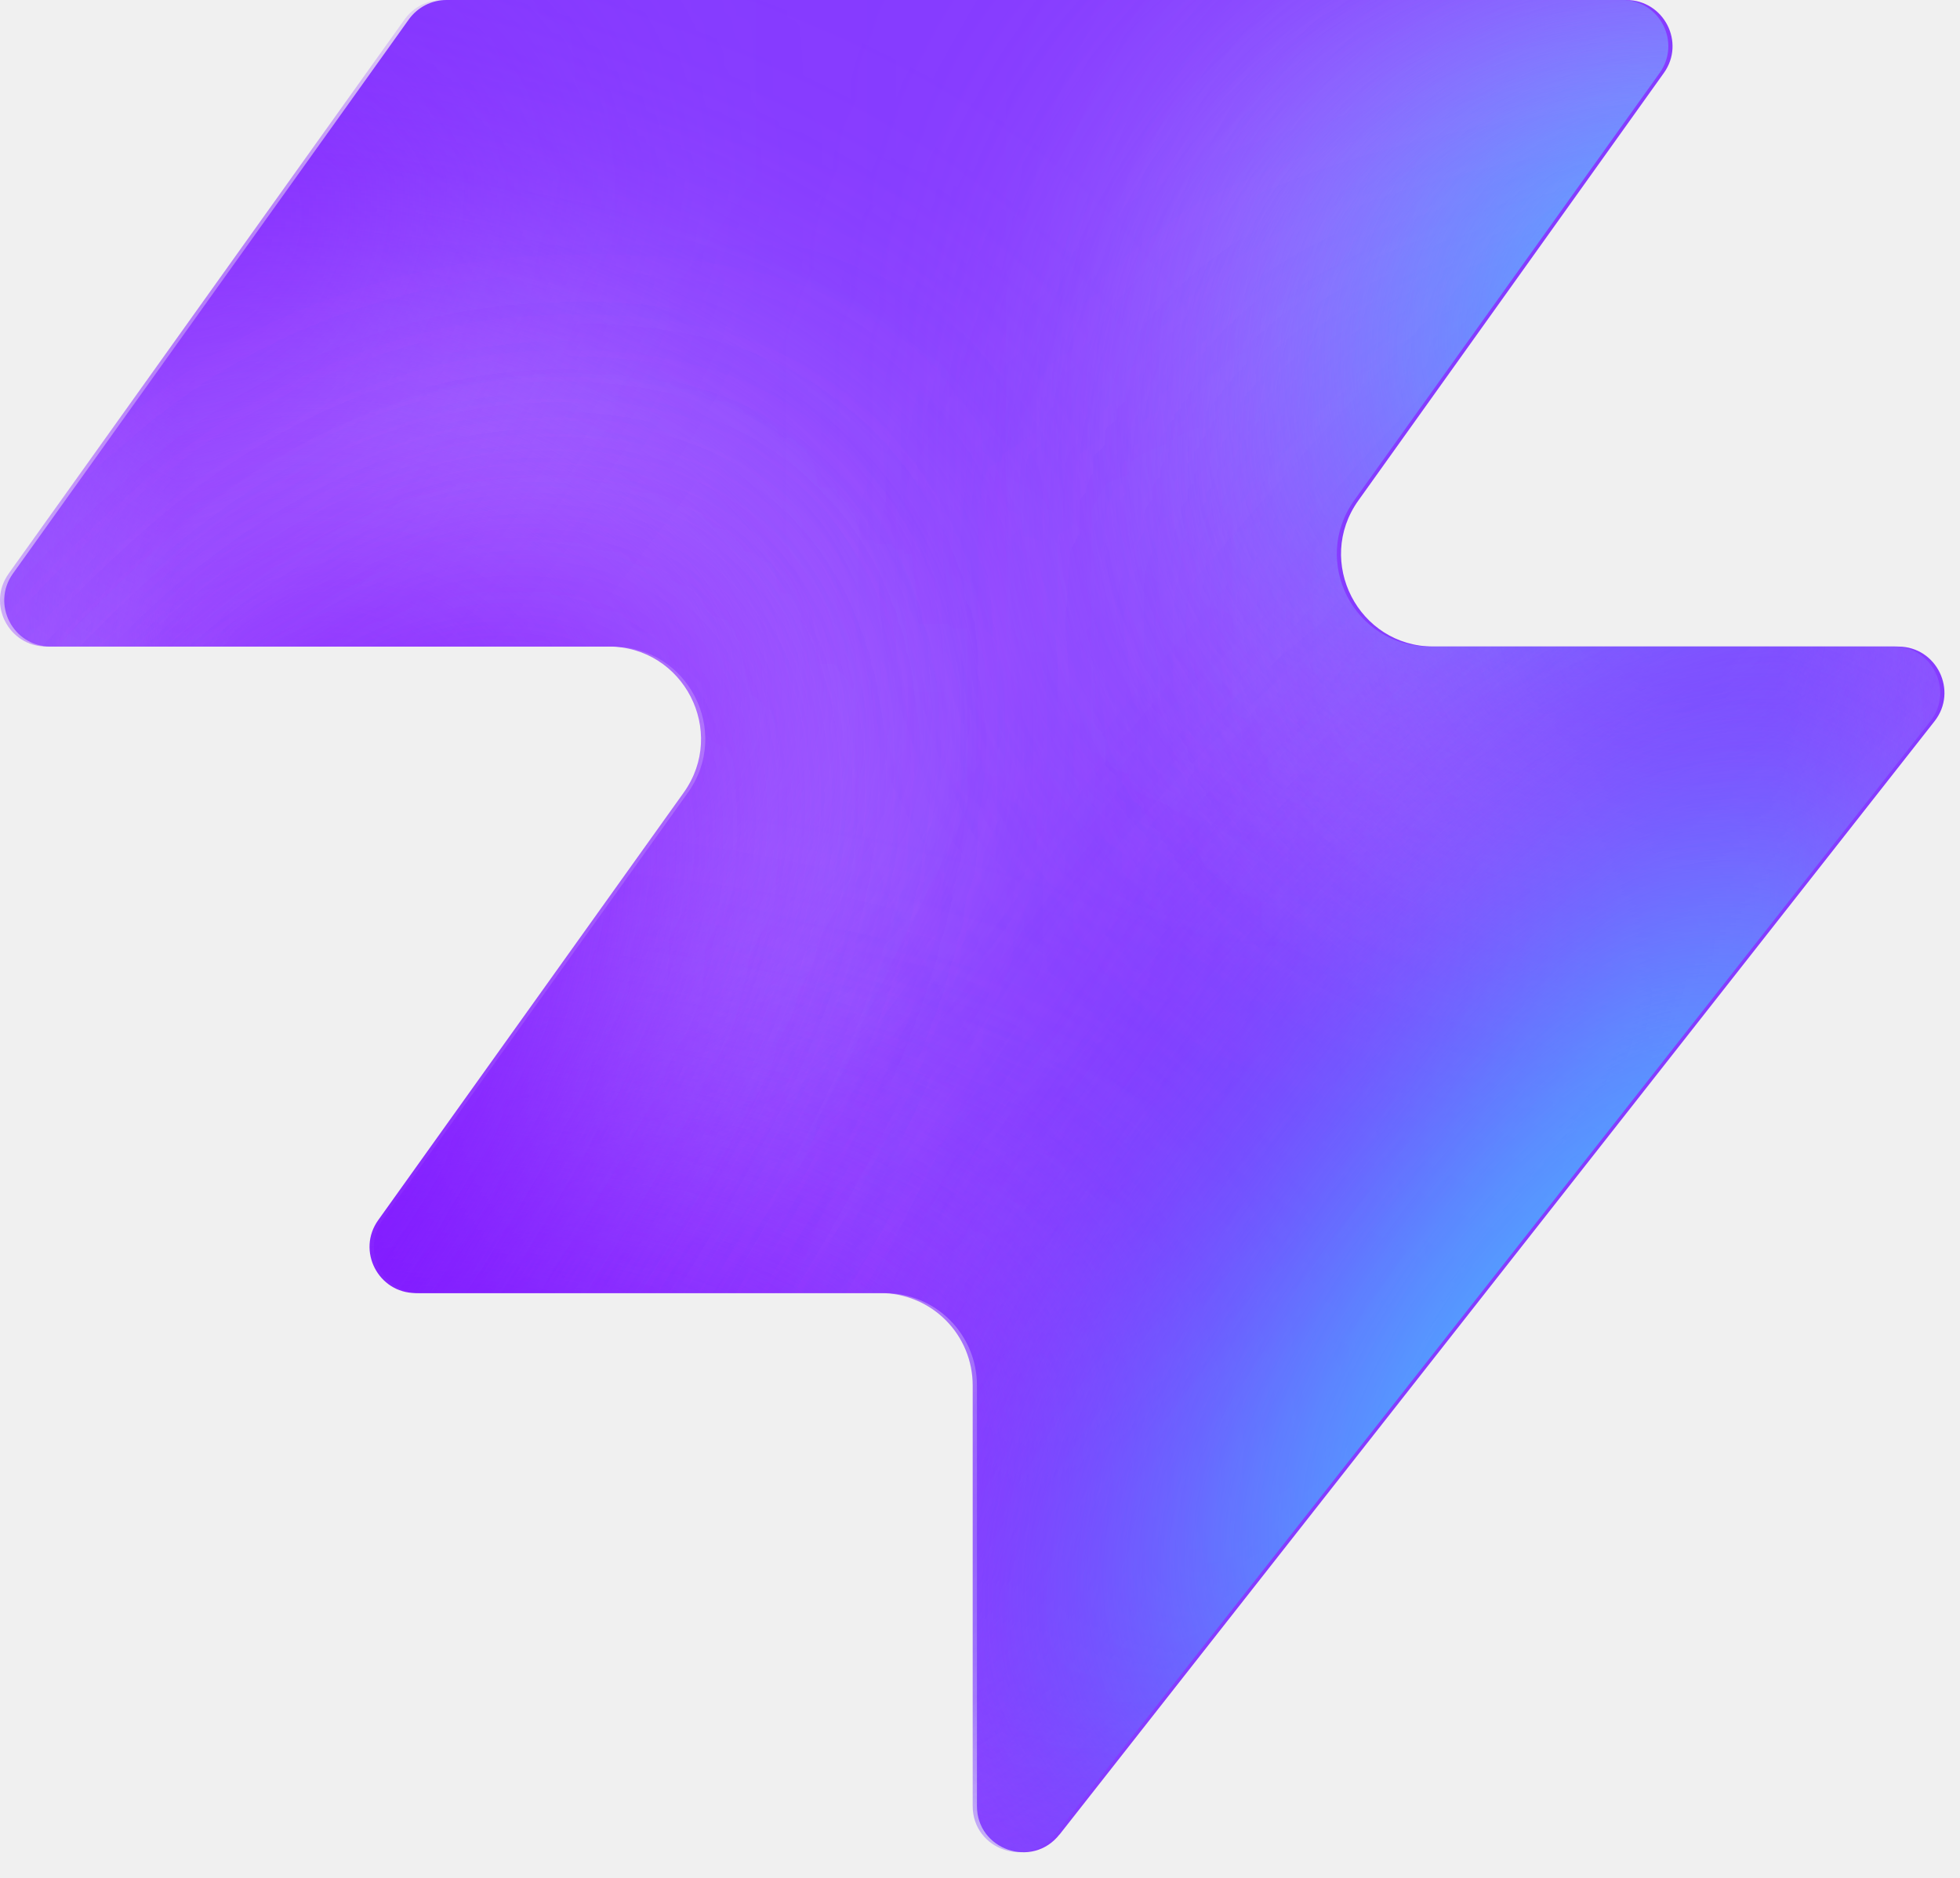
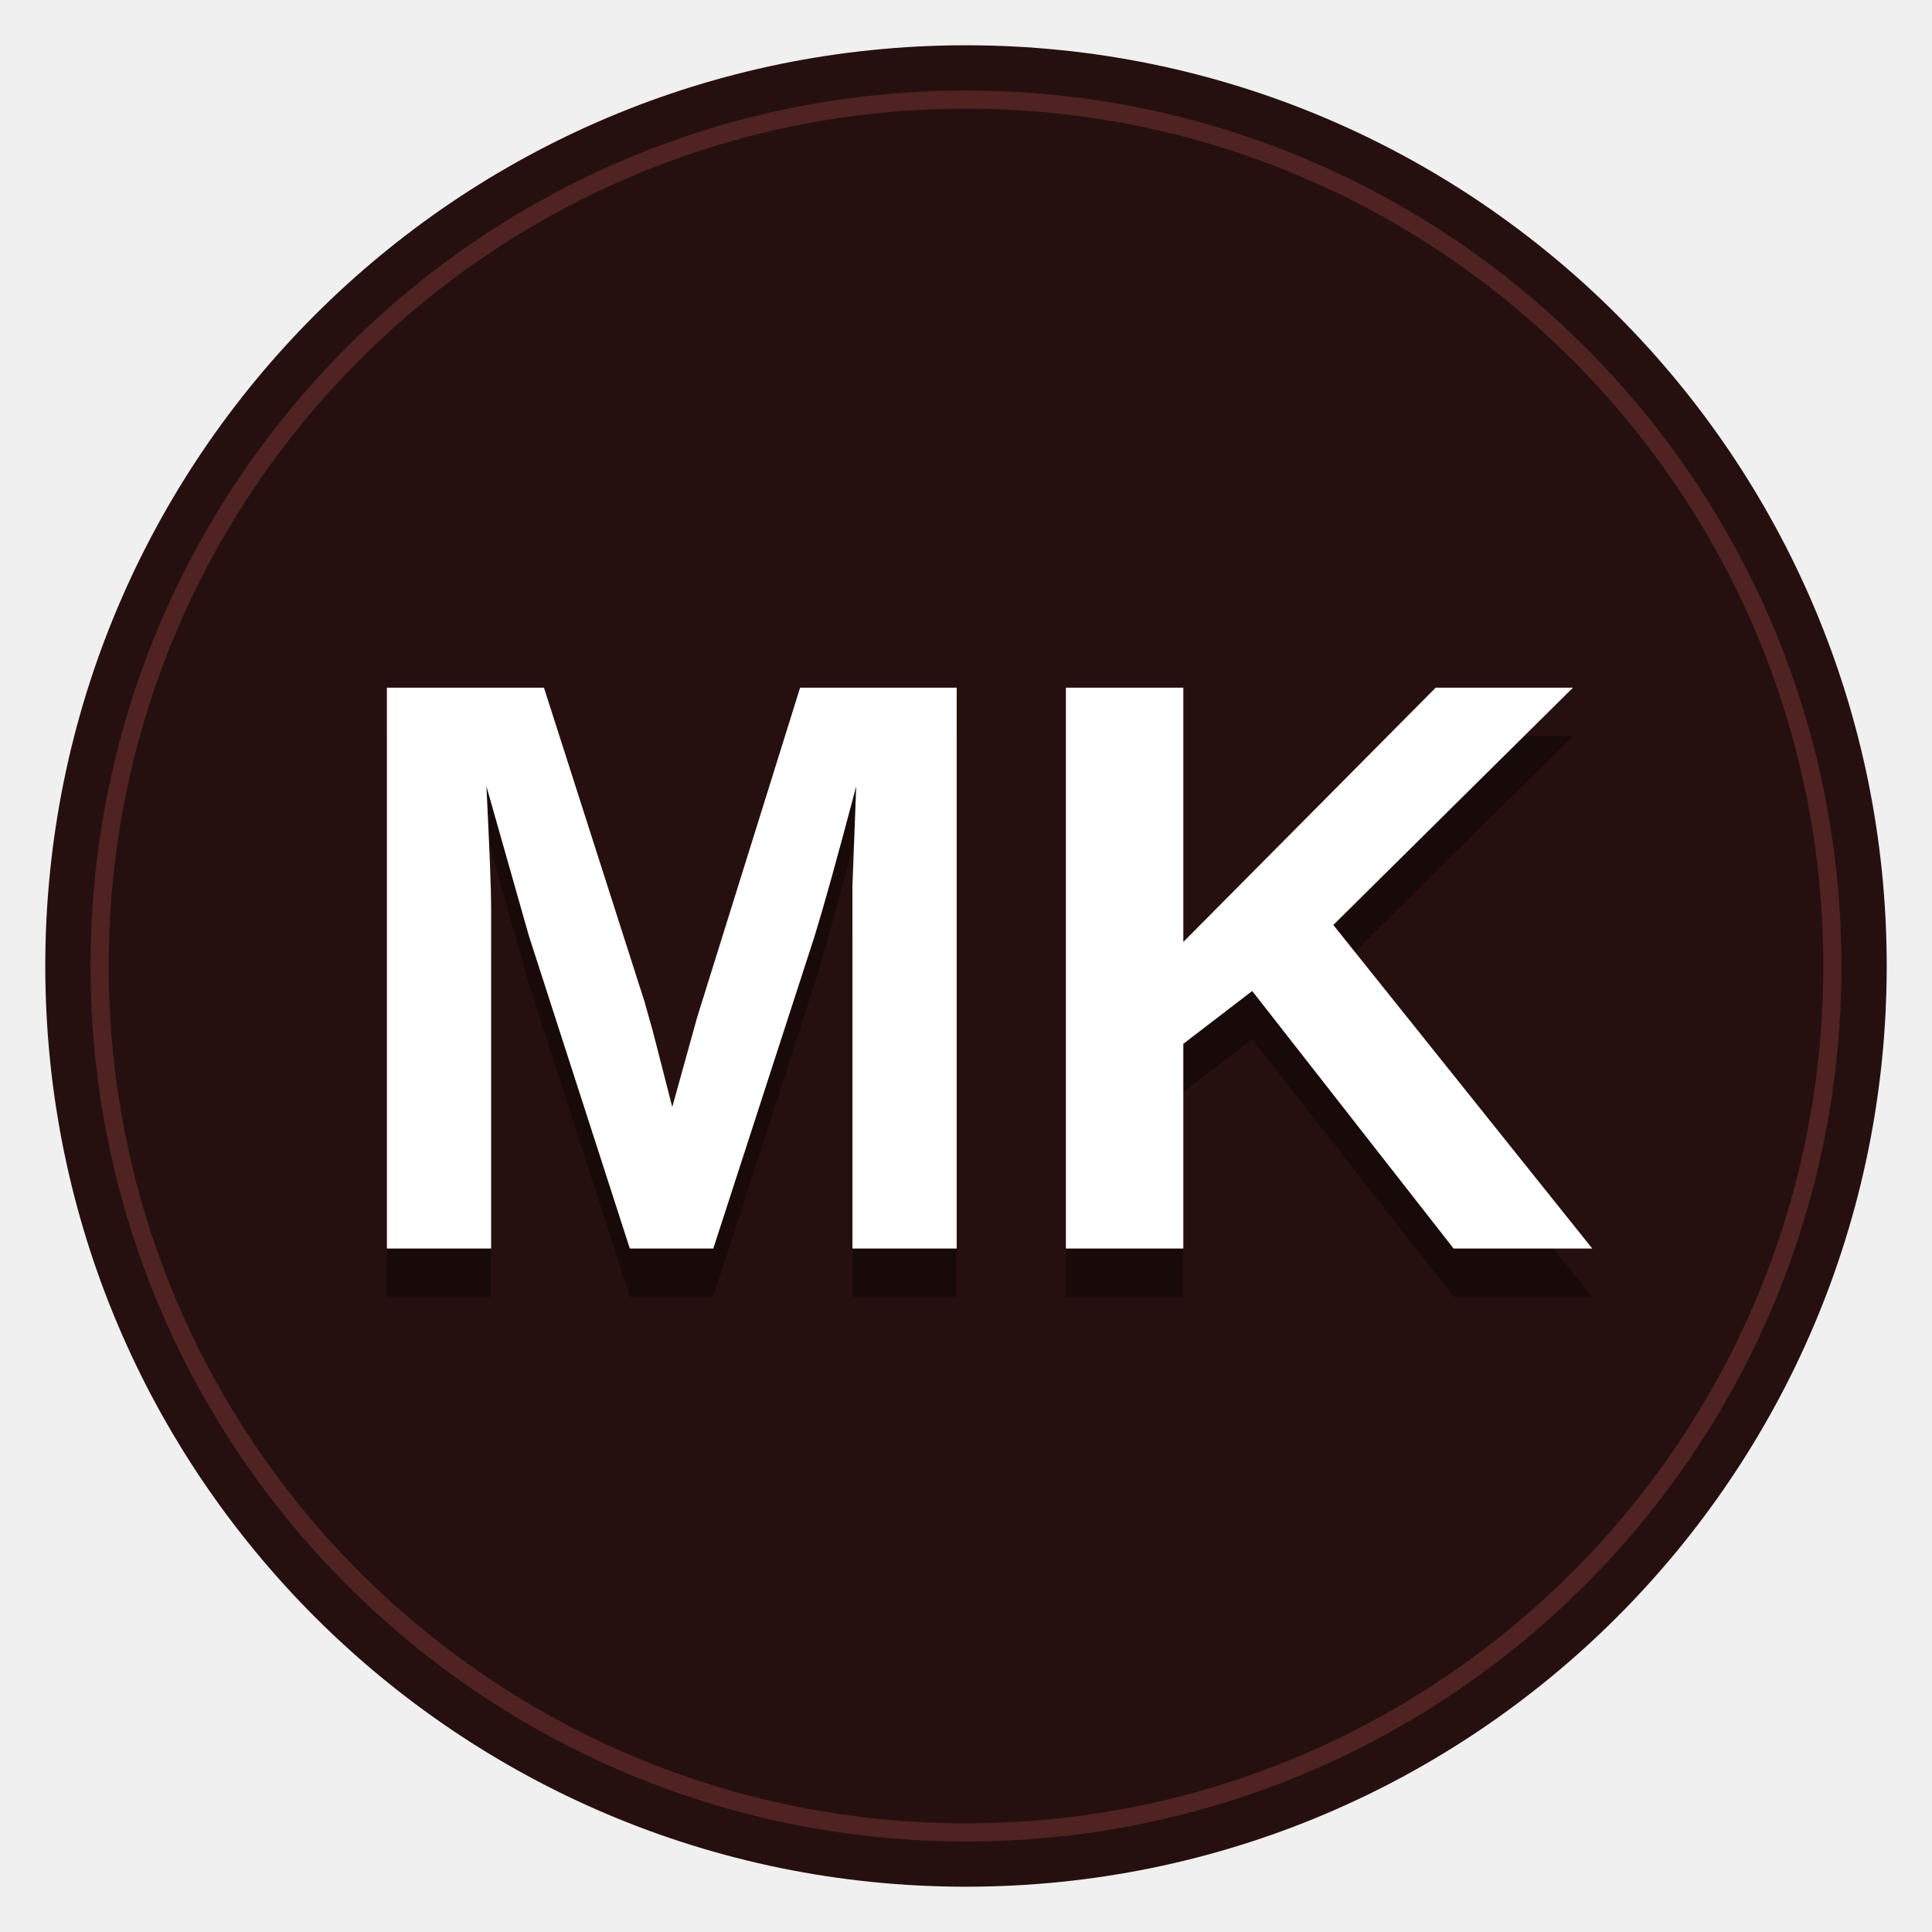
- <svg xmlns="http://www.w3.org/2000/svg" width="48" height="46" fill="none" viewBox="0 0 48 46">
-   <path fill="#863bff" d="M25.946 44.938c-.664.845-2.021.375-2.021-.698V33.937a2.26 2.26 0 0 0-2.262-2.262H10.287c-.92 0-1.456-1.04-.92-1.788l7.48-10.471c1.07-1.497 0-3.578-1.842-3.578H1.237c-.92 0-1.456-1.04-.92-1.788L10.013.474c.214-.297.556-.474.92-.474h28.894c.92 0 1.456 1.04.92 1.788l-7.48 10.471c-1.07 1.498 0 3.579 1.842 3.579h11.377c.943 0 1.473 1.088.89 1.83L25.947 44.94z" style="fill:#863bff;fill:color(display-p3 .525 .23 1);fill-opacity:1" />
-   <mask id="a" width="48" height="46" x="0" y="0" maskUnits="userSpaceOnUse" style="mask-type:alpha">
-     <path fill="#000" d="M25.842 44.938c-.664.844-2.021.375-2.021-.698V33.937a2.26 2.26 0 0 0-2.262-2.262H10.183c-.92 0-1.456-1.04-.92-1.788l7.48-10.471c1.07-1.498 0-3.579-1.842-3.579H1.133c-.92 0-1.456-1.04-.92-1.787L9.91.473c.214-.297.556-.474.92-.474h28.894c.92 0 1.456 1.04.92 1.788l-7.48 10.471c-1.07 1.498 0 3.578 1.842 3.578h11.377c.943 0 1.473 1.088.89 1.832L25.843 44.94z" style="fill:#000;fill-opacity:1" />
-   </mask>
-   <g mask="url(#a)">
-     <g filter="url(#b)">
-       <ellipse cx="5.508" cy="14.704" fill="#ede6ff" rx="5.508" ry="14.704" style="fill:#ede6ff;fill:color(display-p3 .927 .903 1);fill-opacity:1" transform="matrix(.00324 1 1 -.00324 -4.47 31.516)" />
-     </g>
-     <g filter="url(#c)">
-       <ellipse cx="10.399" cy="29.851" fill="#ede6ff" rx="10.399" ry="29.851" style="fill:#ede6ff;fill:color(display-p3 .927 .903 1);fill-opacity:1" transform="matrix(.00324 1 1 -.00324 -39.328 7.883)" />
-     </g>
-     <g filter="url(#d)">
-       <ellipse cx="5.508" cy="30.487" fill="#7e14ff" rx="5.508" ry="30.487" style="fill:#7e14ff;fill:color(display-p3 .492 .077 1);fill-opacity:1" transform="rotate(89.814 -25.913 -14.639)scale(1 -1)" />
-     </g>
-     <g filter="url(#e)">
-       <ellipse cx="5.508" cy="30.599" fill="#7e14ff" rx="5.508" ry="30.599" style="fill:#7e14ff;fill:color(display-p3 .492 .077 1);fill-opacity:1" transform="rotate(89.814 -32.644 -3.334)scale(1 -1)" />
-     </g>
-     <g filter="url(#f)">
-       <ellipse cx="5.508" cy="30.599" fill="#7e14ff" rx="5.508" ry="30.599" style="fill:#7e14ff;fill:color(display-p3 .492 .077 1);fill-opacity:1" transform="matrix(.00324 1 1 -.00324 -34.34 30.47)" />
-     </g>
-     <g filter="url(#g)">
-       <ellipse cx="14.072" cy="22.078" fill="#ede6ff" rx="14.072" ry="22.078" style="fill:#ede6ff;fill:color(display-p3 .927 .903 1);fill-opacity:1" transform="rotate(93.35 24.506 48.493)scale(-1 1)" />
-     </g>
-     <g filter="url(#h)">
-       <ellipse cx="3.47" cy="21.501" fill="#7e14ff" rx="3.47" ry="21.501" style="fill:#7e14ff;fill:color(display-p3 .492 .077 1);fill-opacity:1" transform="rotate(89.009 28.708 47.59)scale(-1 1)" />
-     </g>
-     <g filter="url(#i)">
-       <ellipse cx="3.47" cy="21.501" fill="#7e14ff" rx="3.47" ry="21.501" style="fill:#7e14ff;fill:color(display-p3 .492 .077 1);fill-opacity:1" transform="rotate(89.009 28.708 47.59)scale(-1 1)" />
-     </g>
-     <g filter="url(#j)">
-       <ellipse cx=".387" cy="8.972" fill="#7e14ff" rx="4.407" ry="29.108" style="fill:#7e14ff;fill:color(display-p3 .492 .077 1);fill-opacity:1" transform="rotate(39.51 .387 8.972)" />
-     </g>
-     <g filter="url(#k)">
-       <ellipse cx="47.523" cy="-6.092" fill="#7e14ff" rx="4.407" ry="29.108" style="fill:#7e14ff;fill:color(display-p3 .492 .077 1);fill-opacity:1" transform="rotate(37.892 47.523 -6.092)" />
-     </g>
-     <g filter="url(#l)">
-       <ellipse cx="41.412" cy="6.333" fill="#47bfff" rx="5.971" ry="9.665" style="fill:#47bfff;fill:color(display-p3 .28 .748 1);fill-opacity:1" transform="rotate(37.892 41.412 6.333)" />
-     </g>
-     <g filter="url(#m)">
-       <ellipse cx="-1.879" cy="38.332" fill="#7e14ff" rx="4.407" ry="29.108" style="fill:#7e14ff;fill:color(display-p3 .492 .077 1);fill-opacity:1" transform="rotate(37.892 -1.88 38.332)" />
-     </g>
-     <g filter="url(#n)">
-       <ellipse cx="-1.879" cy="38.332" fill="#7e14ff" rx="4.407" ry="29.108" style="fill:#7e14ff;fill:color(display-p3 .492 .077 1);fill-opacity:1" transform="rotate(37.892 -1.88 38.332)" />
-     </g>
-     <g filter="url(#o)">
-       <ellipse cx="35.651" cy="29.907" fill="#7e14ff" rx="4.407" ry="29.108" style="fill:#7e14ff;fill:color(display-p3 .492 .077 1);fill-opacity:1" transform="rotate(37.892 35.651 29.907)" />
-     </g>
-     <g filter="url(#p)">
-       <ellipse cx="38.418" cy="32.4" fill="#47bfff" rx="5.971" ry="15.297" style="fill:#47bfff;fill:color(display-p3 .28 .748 1);fill-opacity:1" transform="rotate(37.892 38.418 32.4)" />
-     </g>
-   </g>
-   <defs>
-     <filter id="b" width="60.045" height="41.654" x="-19.77" y="16.149" color-interpolation-filters="sRGB" filterUnits="userSpaceOnUse">
-       <feFlood flood-opacity="0" result="BackgroundImageFix" />
-       <feBlend in="SourceGraphic" in2="BackgroundImageFix" result="shape" />
-       <feGaussianBlur result="effect1_foregroundBlur_2002_17158" stdDeviation="7.659" />
-     </filter>
-     <filter id="c" width="90.34" height="51.437" x="-54.613" y="-7.533" color-interpolation-filters="sRGB" filterUnits="userSpaceOnUse">
-       <feFlood flood-opacity="0" result="BackgroundImageFix" />
-       <feBlend in="SourceGraphic" in2="BackgroundImageFix" result="shape" />
-       <feGaussianBlur result="effect1_foregroundBlur_2002_17158" stdDeviation="7.659" />
-     </filter>
-     <filter id="d" width="79.355" height="29.4" x="-49.64" y="2.03" color-interpolation-filters="sRGB" filterUnits="userSpaceOnUse">
-       <feFlood flood-opacity="0" result="BackgroundImageFix" />
-       <feBlend in="SourceGraphic" in2="BackgroundImageFix" result="shape" />
-       <feGaussianBlur result="effect1_foregroundBlur_2002_17158" stdDeviation="4.596" />
-     </filter>
-     <filter id="e" width="79.579" height="29.4" x="-45.045" y="20.029" color-interpolation-filters="sRGB" filterUnits="userSpaceOnUse">
-       <feFlood flood-opacity="0" result="BackgroundImageFix" />
-       <feBlend in="SourceGraphic" in2="BackgroundImageFix" result="shape" />
-       <feGaussianBlur result="effect1_foregroundBlur_2002_17158" stdDeviation="4.596" />
-     </filter>
-     <filter id="f" width="79.579" height="29.4" x="-43.513" y="21.178" color-interpolation-filters="sRGB" filterUnits="userSpaceOnUse">
-       <feFlood flood-opacity="0" result="BackgroundImageFix" />
-       <feBlend in="SourceGraphic" in2="BackgroundImageFix" result="shape" />
-       <feGaussianBlur result="effect1_foregroundBlur_2002_17158" stdDeviation="4.596" />
-     </filter>
-     <filter id="g" width="74.749" height="58.852" x="15.756" y="-17.901" color-interpolation-filters="sRGB" filterUnits="userSpaceOnUse">
-       <feFlood flood-opacity="0" result="BackgroundImageFix" />
-       <feBlend in="SourceGraphic" in2="BackgroundImageFix" result="shape" />
-       <feGaussianBlur result="effect1_foregroundBlur_2002_17158" stdDeviation="7.659" />
-     </filter>
-     <filter id="h" width="61.377" height="25.362" x="23.548" y="2.284" color-interpolation-filters="sRGB" filterUnits="userSpaceOnUse">
-       <feFlood flood-opacity="0" result="BackgroundImageFix" />
-       <feBlend in="SourceGraphic" in2="BackgroundImageFix" result="shape" />
-       <feGaussianBlur result="effect1_foregroundBlur_2002_17158" stdDeviation="4.596" />
-     </filter>
-     <filter id="i" width="61.377" height="25.362" x="23.548" y="2.284" color-interpolation-filters="sRGB" filterUnits="userSpaceOnUse">
-       <feFlood flood-opacity="0" result="BackgroundImageFix" />
-       <feBlend in="SourceGraphic" in2="BackgroundImageFix" result="shape" />
-       <feGaussianBlur result="effect1_foregroundBlur_2002_17158" stdDeviation="4.596" />
-     </filter>
-     <filter id="j" width="56.045" height="63.649" x="-27.636" y="-22.853" color-interpolation-filters="sRGB" filterUnits="userSpaceOnUse">
-       <feFlood flood-opacity="0" result="BackgroundImageFix" />
-       <feBlend in="SourceGraphic" in2="BackgroundImageFix" result="shape" />
-       <feGaussianBlur result="effect1_foregroundBlur_2002_17158" stdDeviation="4.596" />
-     </filter>
-     <filter id="k" width="54.814" height="64.646" x="20.116" y="-38.415" color-interpolation-filters="sRGB" filterUnits="userSpaceOnUse">
-       <feFlood flood-opacity="0" result="BackgroundImageFix" />
-       <feBlend in="SourceGraphic" in2="BackgroundImageFix" result="shape" />
-       <feGaussianBlur result="effect1_foregroundBlur_2002_17158" stdDeviation="4.596" />
-     </filter>
-     <filter id="l" width="33.541" height="35.313" x="24.641" y="-11.323" color-interpolation-filters="sRGB" filterUnits="userSpaceOnUse">
-       <feFlood flood-opacity="0" result="BackgroundImageFix" />
-       <feBlend in="SourceGraphic" in2="BackgroundImageFix" result="shape" />
-       <feGaussianBlur result="effect1_foregroundBlur_2002_17158" stdDeviation="4.596" />
-     </filter>
-     <filter id="m" width="54.814" height="64.646" x="-29.286" y="6.009" color-interpolation-filters="sRGB" filterUnits="userSpaceOnUse">
-       <feFlood flood-opacity="0" result="BackgroundImageFix" />
-       <feBlend in="SourceGraphic" in2="BackgroundImageFix" result="shape" />
-       <feGaussianBlur result="effect1_foregroundBlur_2002_17158" stdDeviation="4.596" />
-     </filter>
-     <filter id="n" width="54.814" height="64.646" x="-29.286" y="6.009" color-interpolation-filters="sRGB" filterUnits="userSpaceOnUse">
-       <feFlood flood-opacity="0" result="BackgroundImageFix" />
-       <feBlend in="SourceGraphic" in2="BackgroundImageFix" result="shape" />
-       <feGaussianBlur result="effect1_foregroundBlur_2002_17158" stdDeviation="4.596" />
-     </filter>
-     <filter id="o" width="54.814" height="64.646" x="8.244" y="-2.416" color-interpolation-filters="sRGB" filterUnits="userSpaceOnUse">
-       <feFlood flood-opacity="0" result="BackgroundImageFix" />
-       <feBlend in="SourceGraphic" in2="BackgroundImageFix" result="shape" />
-       <feGaussianBlur result="effect1_foregroundBlur_2002_17158" stdDeviation="4.596" />
-     </filter>
-     <filter id="p" width="39.409" height="43.623" x="18.713" y="10.588" color-interpolation-filters="sRGB" filterUnits="userSpaceOnUse">
-       <feFlood flood-opacity="0" result="BackgroundImageFix" />
-       <feBlend in="SourceGraphic" in2="BackgroundImageFix" result="shape" />
-       <feGaussianBlur result="effect1_foregroundBlur_2002_17158" stdDeviation="4.596" />
-     </filter>
-   </defs>
+ <svg xmlns="http://www.w3.org/2000/svg" width="64" height="64" viewBox="0 0 64 64">
+   <circle cx="32" cy="32" r="30.5" fill="#26100f" />
+   <circle cx="32" cy="32" r="28.7" fill="none" stroke="#783737" stroke-opacity="0.5" stroke-width="0.6" />
+   <text x="32" y="32" text-anchor="middle" dominant-baseline="central" font-family="Arimo, Arial, Helvetica, sans-serif" font-weight="700" font-size="27" fill="#000000" fill-opacity="0.35" dy="1.6">MK</text>
+   <text x="32" y="32" text-anchor="middle" dominant-baseline="central" font-family="Arimo, Arial, Helvetica, sans-serif" font-weight="700" font-size="27" fill="#ffffff">MK</text>
</svg>
